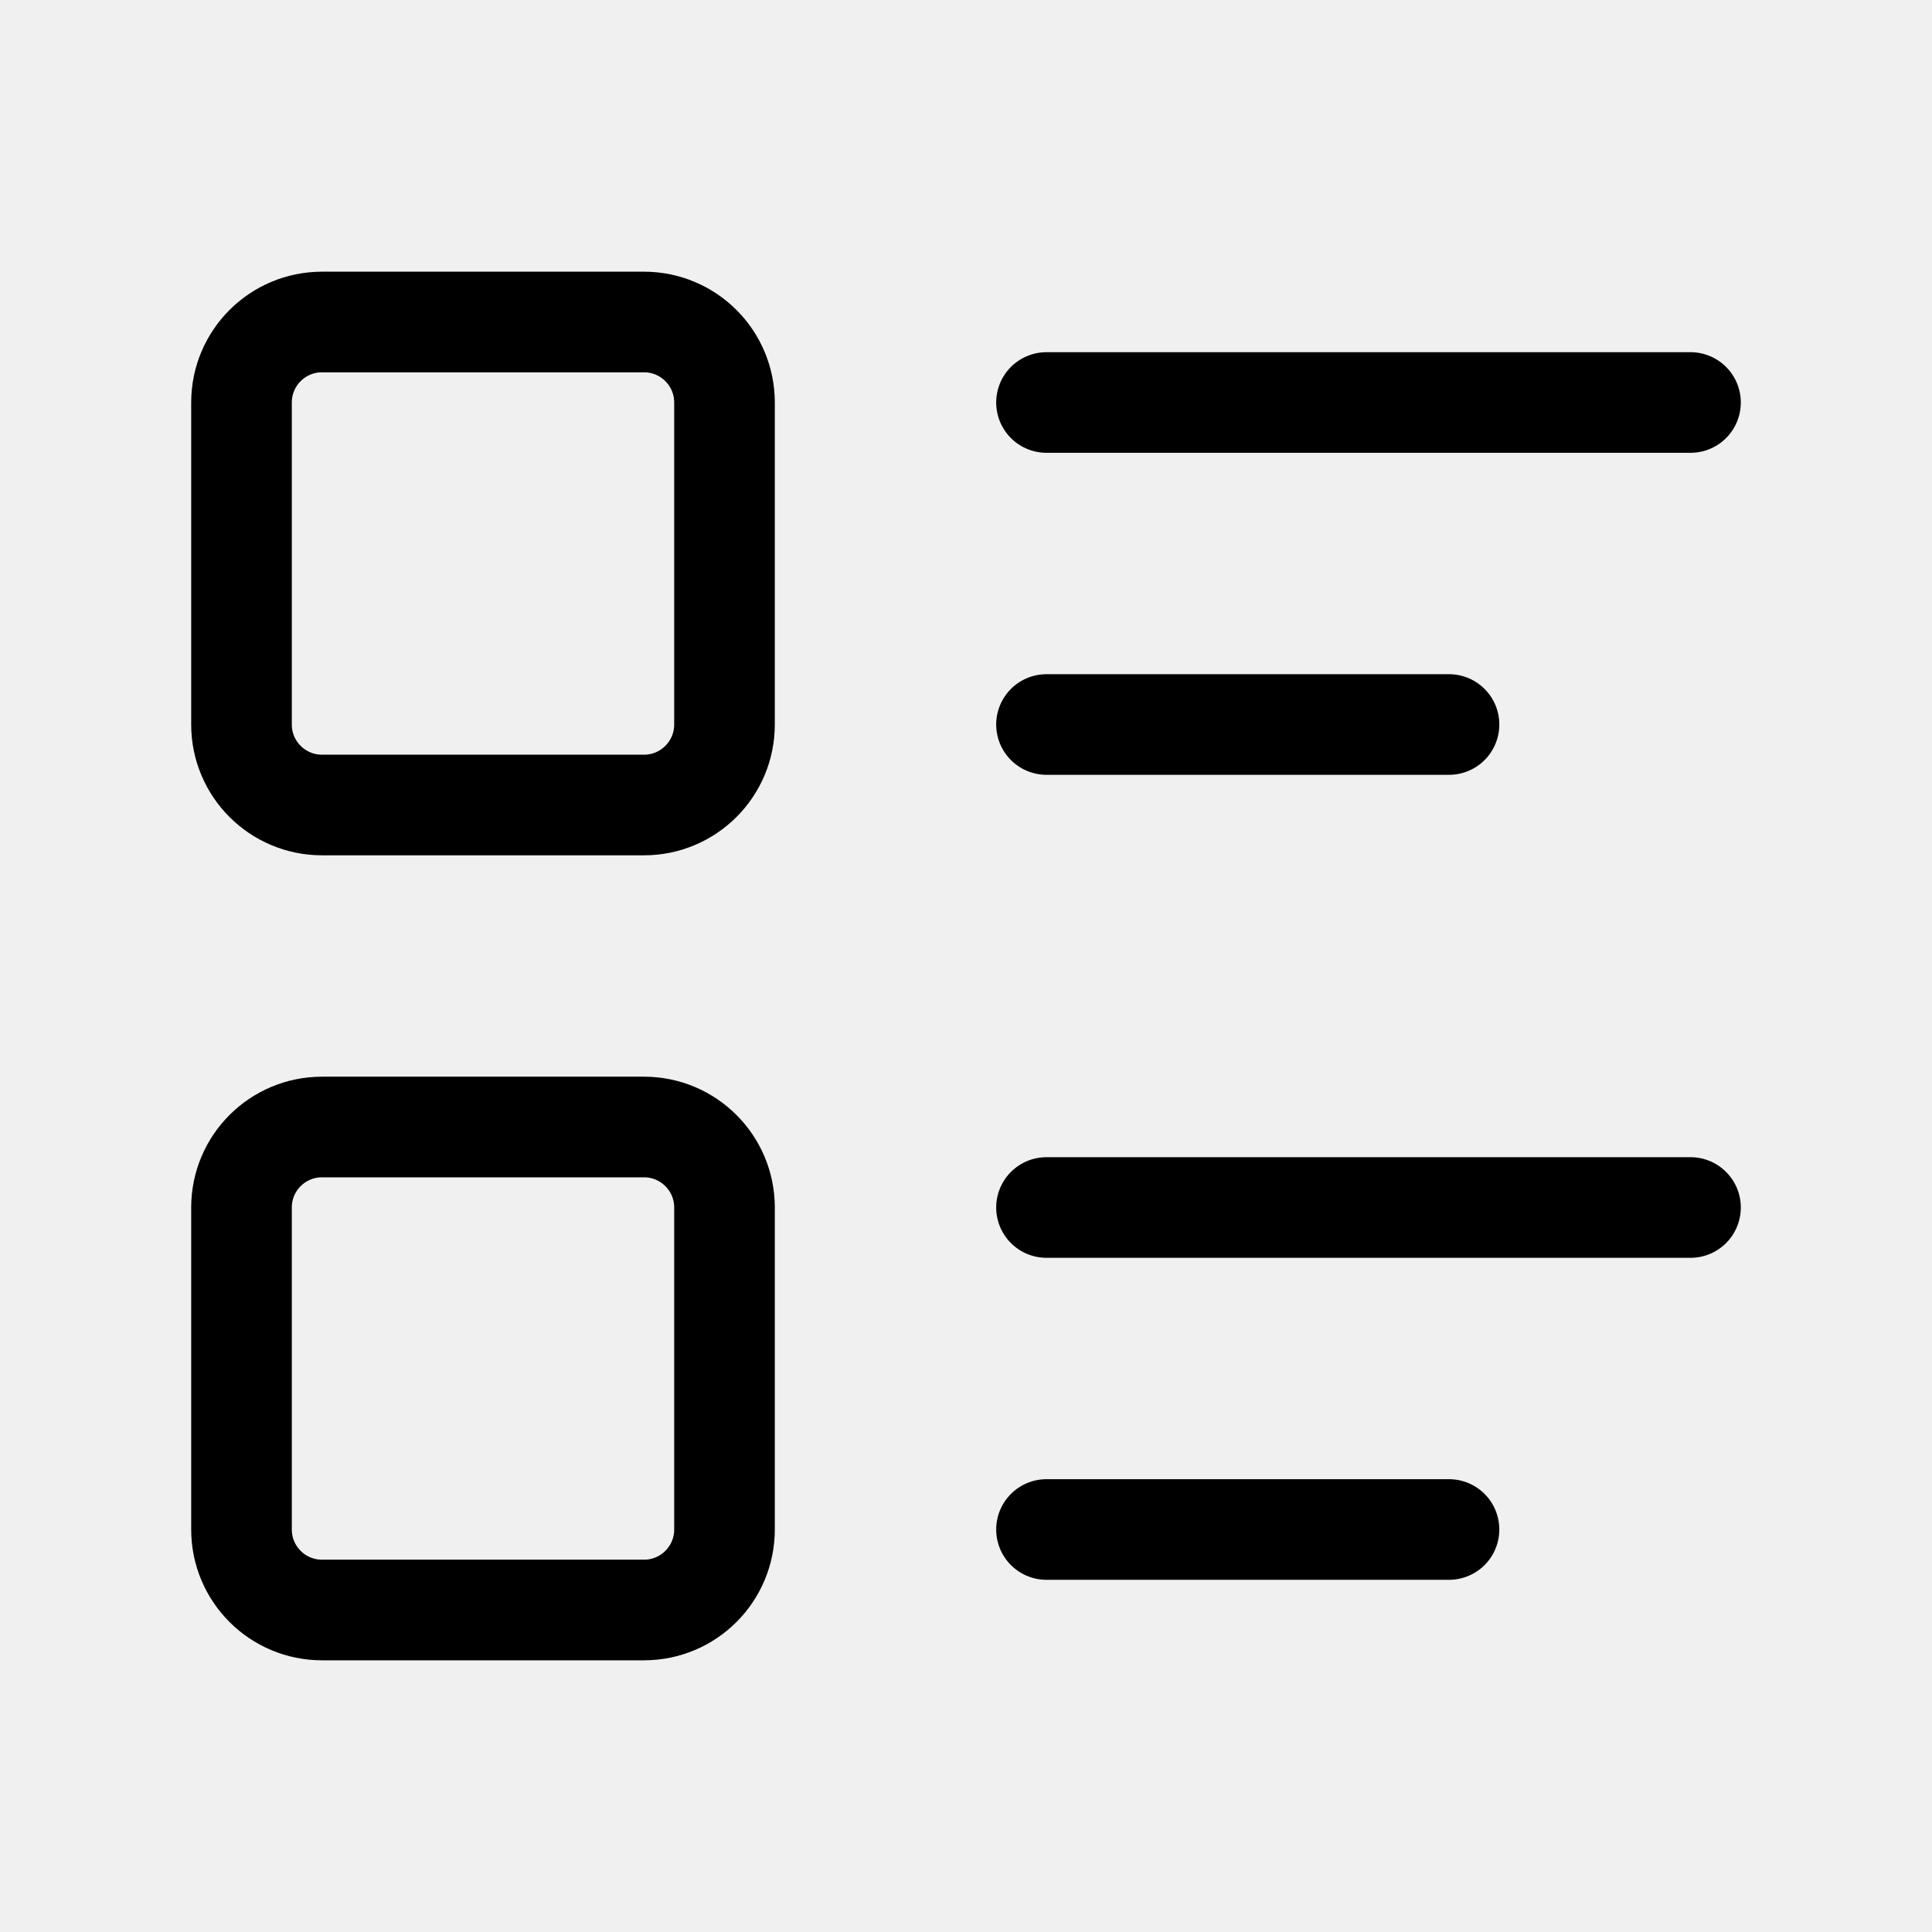
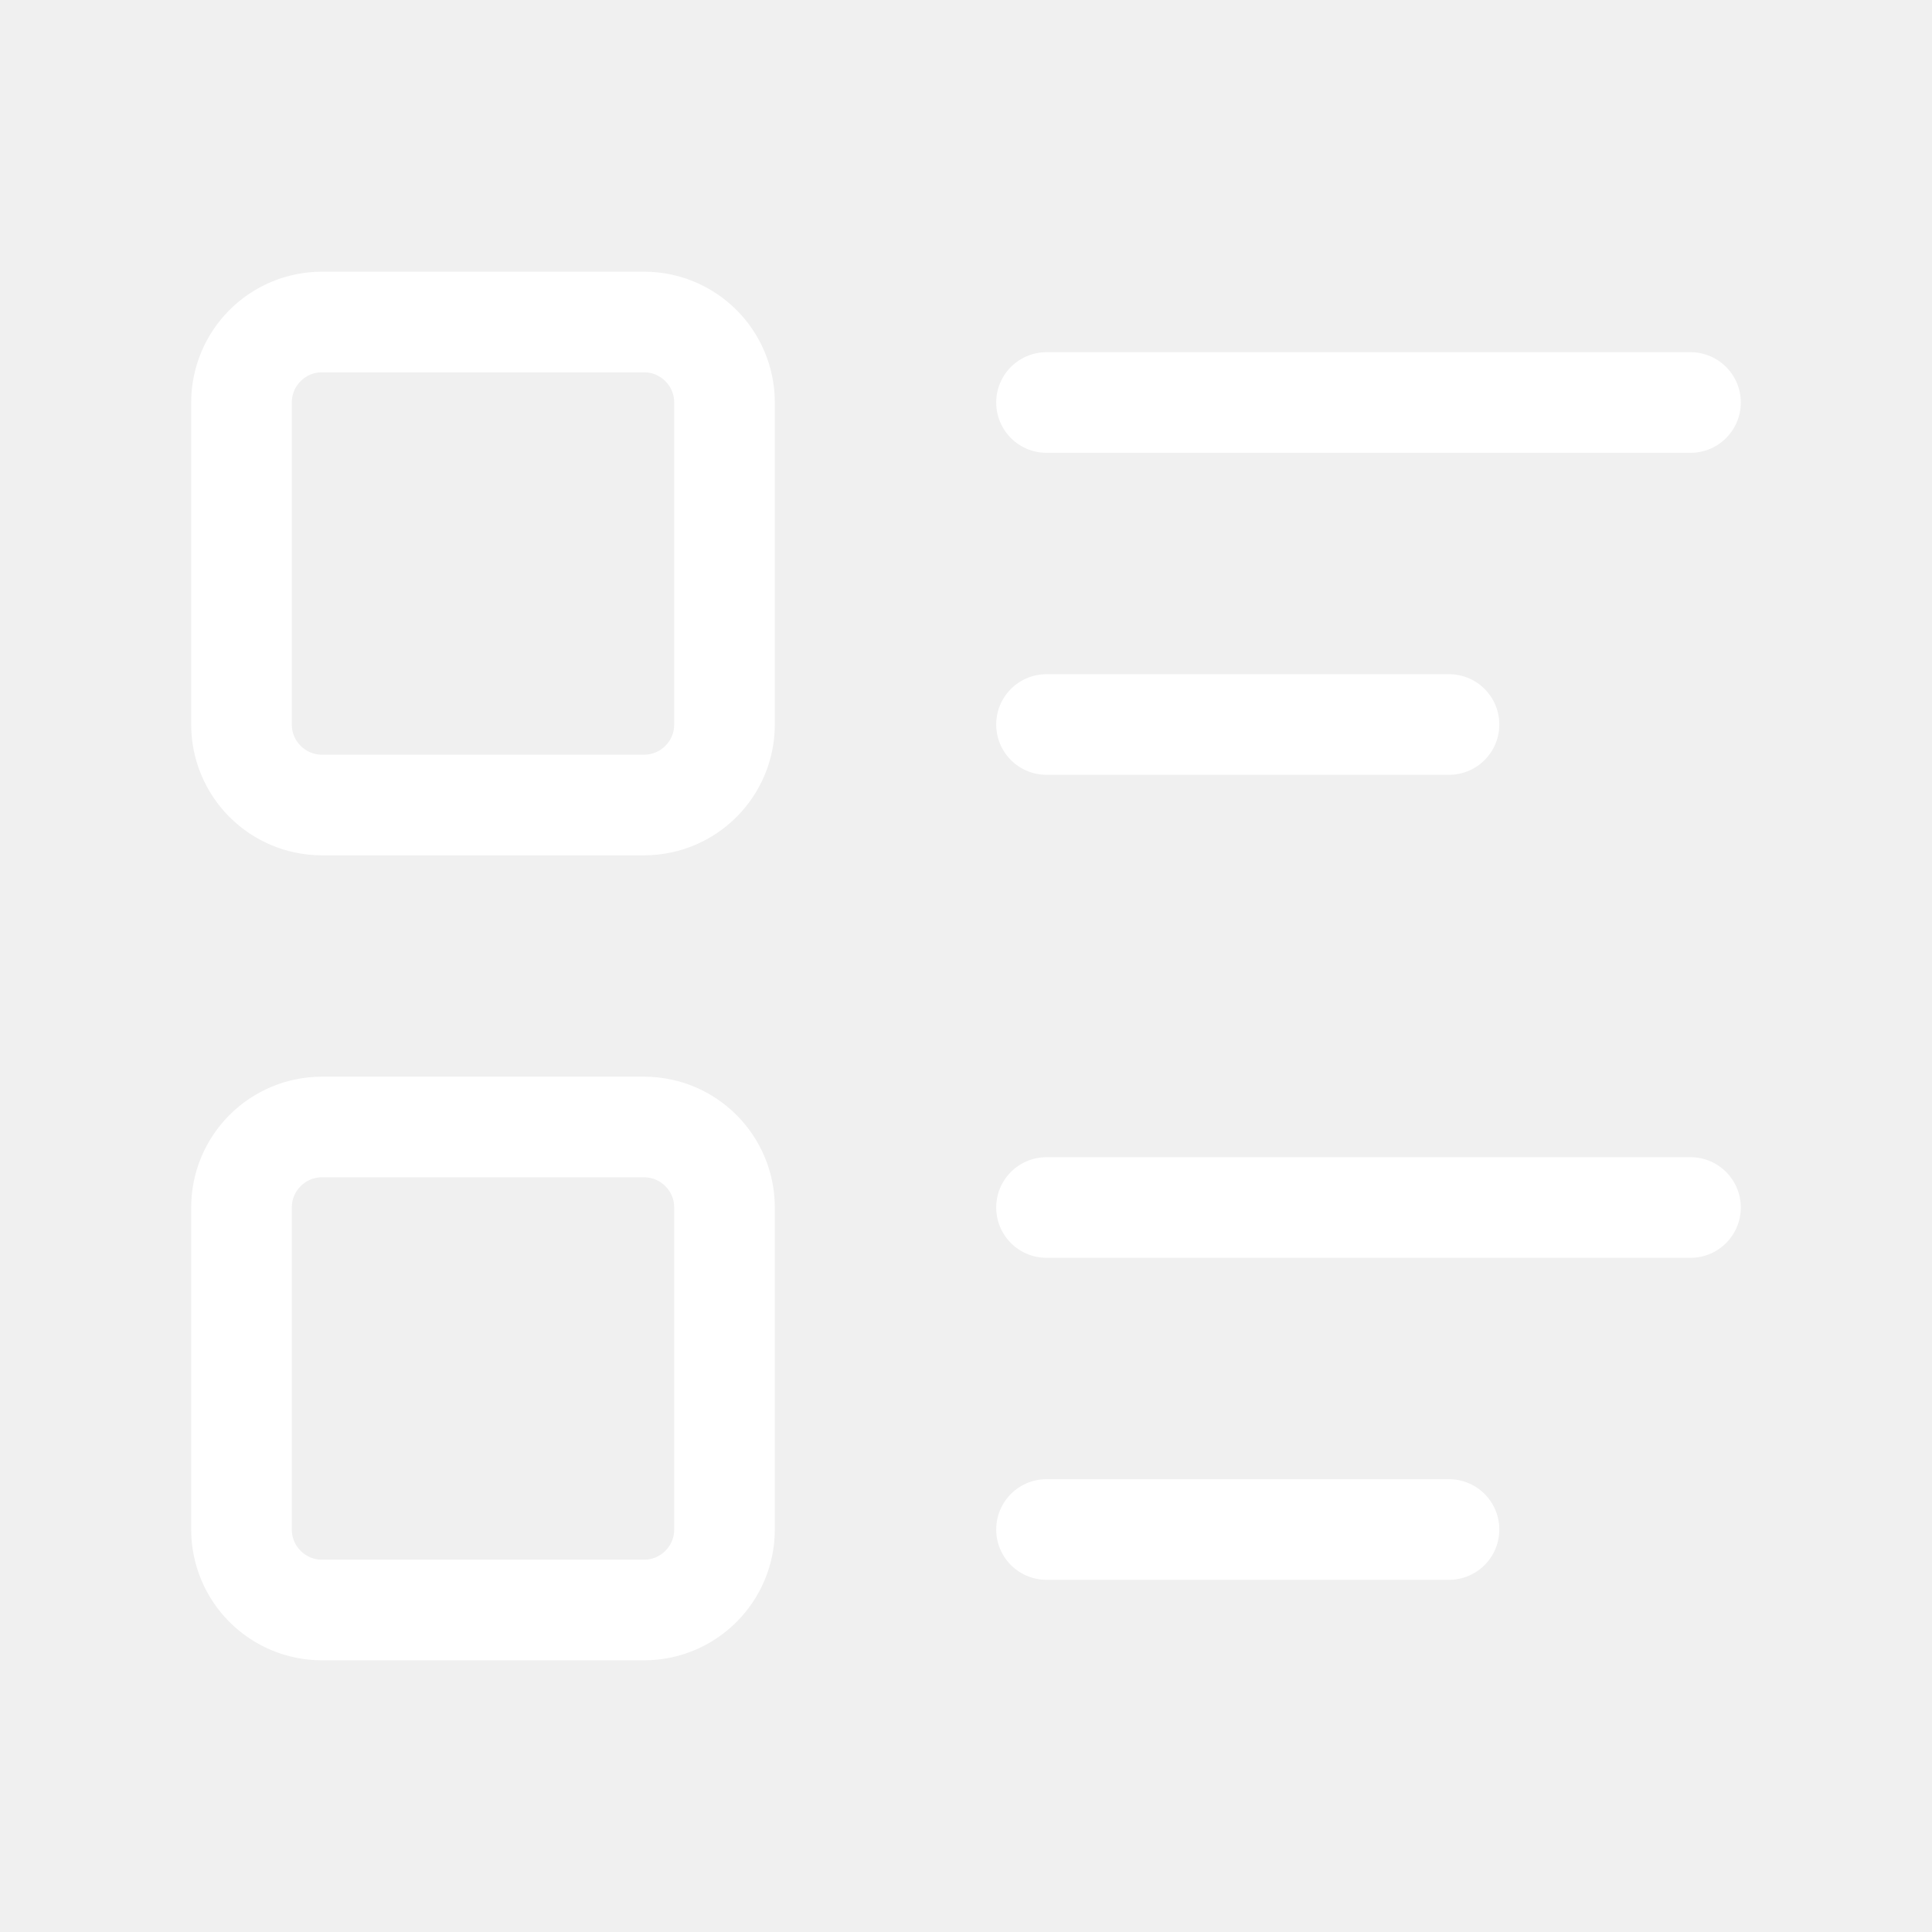
- <svg xmlns="http://www.w3.org/2000/svg" class="icon icon-tabler icon-tabler-list-details" width="16" height="16" viewBox="0 0 24 24" stroke-width="1.25" stroke="currentColor" fill="none" stroke-linecap="round" stroke-linejoin="round">
+ <svg xmlns="http://www.w3.org/2000/svg" class="icon icon-tabler icon-tabler-list-details" width="16" height="16" viewBox="0 0 24 24" stroke-width="1.25" stroke="#fff" fill="none" stroke-linecap="round" stroke-linejoin="round">
  <path stroke="none" d="M0 0h24v24H0z" fill="none" />
  <path d="M13 5h8" />
  <path d="M13 9h5" />
  <path d="M13 15h8" />
  <path d="M13 19h5" />
  <path d="M3 4m0 1a1 1 0 0 1 1 -1h4a1 1 0 0 1 1 1v4a1 1 0 0 1 -1 1h-4a1 1 0 0 1 -1 -1z" />
  <path d="M3 14m0 1a1 1 0 0 1 1 -1h4a1 1 0 0 1 1 1v4a1 1 0 0 1 -1 1h-4a1 1 0 0 1 -1 -1z" />
</svg>
